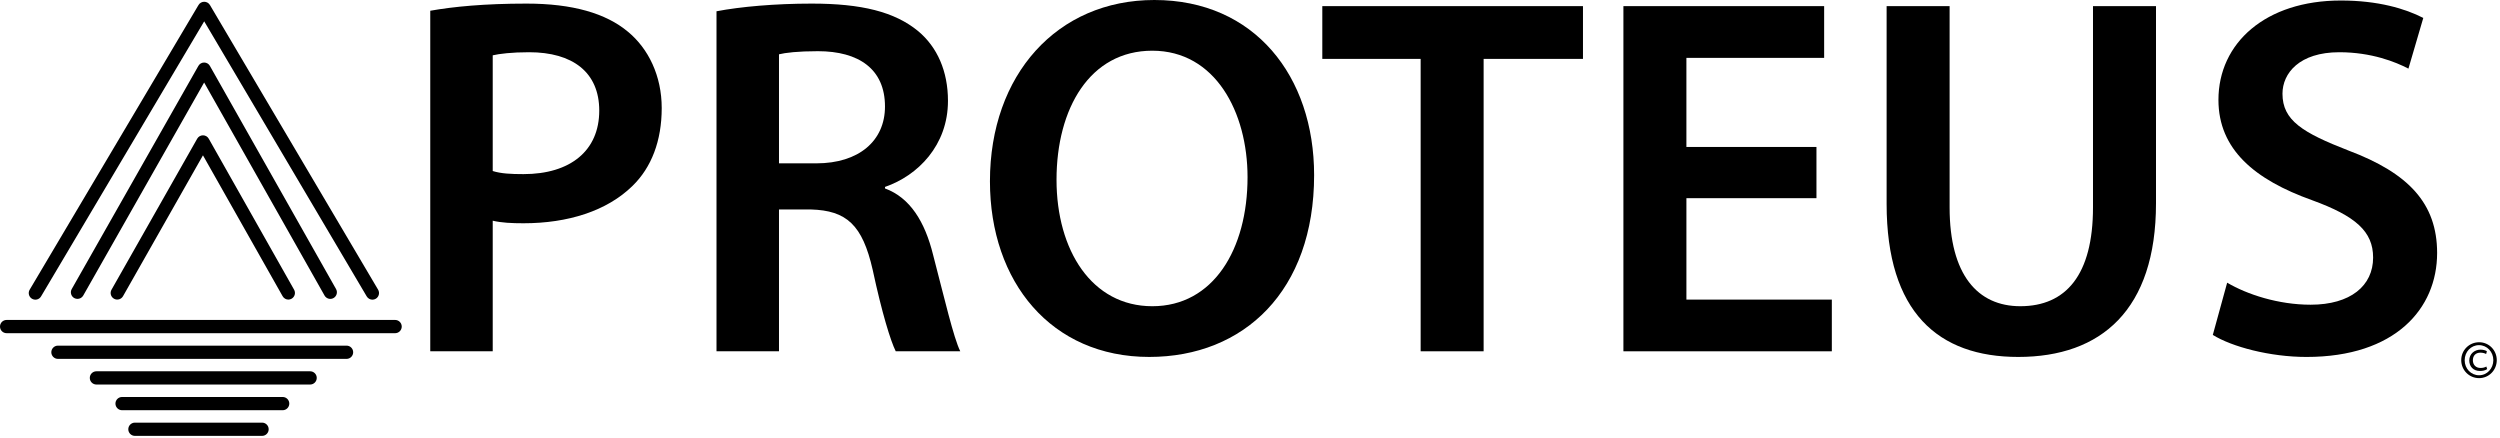
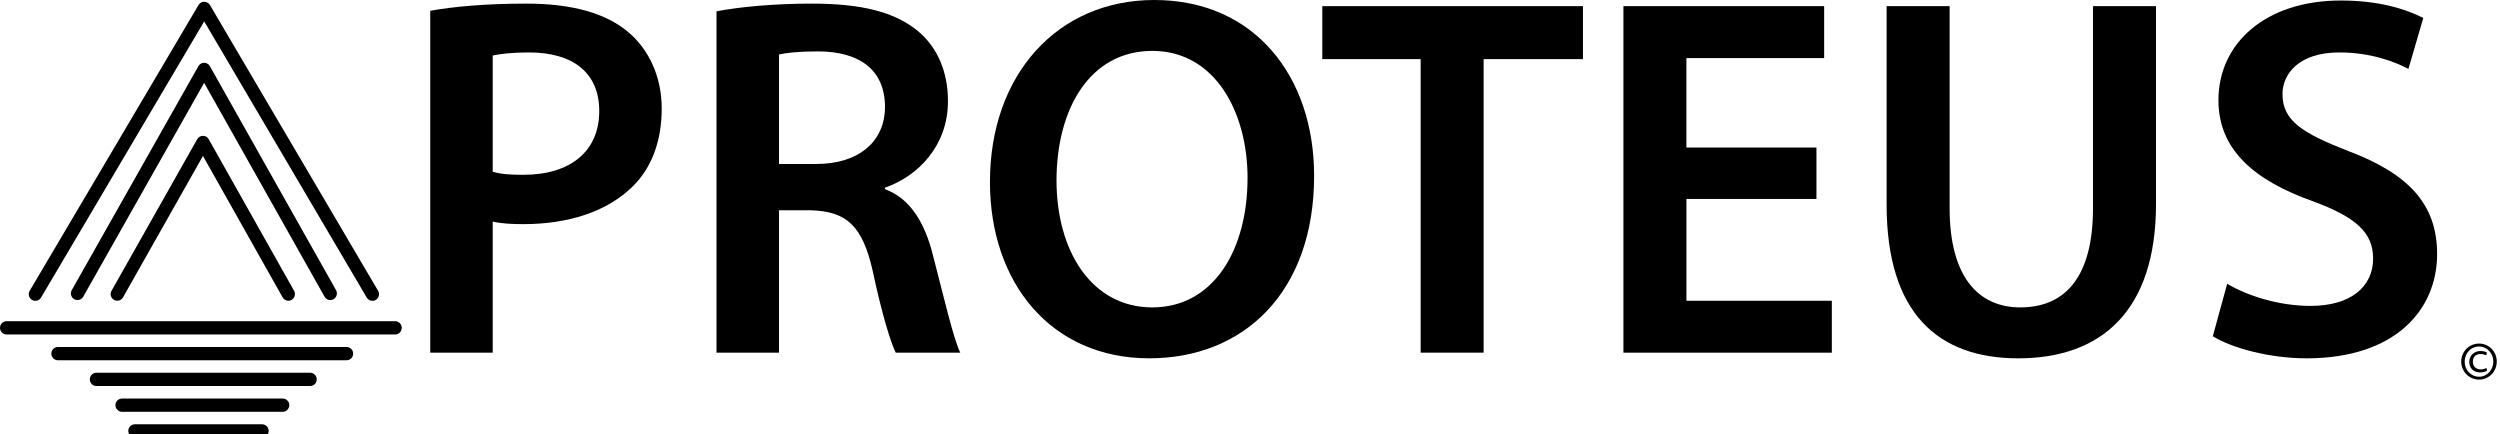
- <svg xmlns="http://www.w3.org/2000/svg" width="417px" height="73px" viewBox="0 0 417 73" version="1.1">
+ <svg xmlns="http://www.w3.org/2000/svg" width="150px" height="26px" viewBox="0 0 150 26" version="1.1">
+   <defs />
  <g id="Page-1" stroke="none" stroke-width="1" fill="none" fill-rule="evenodd">
-     <g id="proteus" fill="#000000">
-       <g id="Group">
-         <g id="Shape">
-           <path d="M65.909,55.576 L1.104,55.576 C0.493,55.576 0,55.083 0,54.471 C0,53.859 0.493,53.367 1.104,53.367 L65.908,53.367 C66.515,53.367 67.009,53.86 67.009,54.471 C67.009,55.082 66.516,55.576 65.909,55.576 L65.909,55.576 Z" />
-           <path d="M57.809,59.861 L9.661,59.861 C9.057,59.861 8.56,59.361 8.56,58.757 C8.56,58.147 9.057,57.653 9.661,57.653 L57.808,57.653 C58.415,57.653 58.909,58.147 58.909,58.757 C58.91,59.361 58.416,59.861 57.809,59.861 L57.809,59.861 Z" />
-           <path d="M51.733,64.139 L16.082,64.139 C15.471,64.139 14.978,63.646 14.978,63.035 C14.978,62.424 15.472,61.931 16.082,61.931 L51.733,61.931 C52.341,61.931 52.834,62.424 52.834,63.035 C52.834,63.646 52.341,64.139 51.733,64.139 L51.733,64.139 Z" />
-           <path d="M47.15,68.425 L20.36,68.425 C19.749,68.425 19.256,67.924 19.256,67.321 C19.256,66.71 19.75,66.217 20.36,66.217 L47.15,66.217 C47.761,66.217 48.254,66.71 48.254,67.321 C48.254,67.924 47.761,68.425 47.15,68.425 L47.15,68.425 Z" />
-           <path d="M43.718,72.704 L22.503,72.704 C21.892,72.704 21.399,72.211 21.399,71.6 C21.399,70.989 21.892,70.496 22.503,70.496 L43.718,70.496 C44.325,70.496 44.815,70.989 44.815,71.6 C44.815,72.211 44.326,72.704 43.718,72.704 L43.718,72.704 Z" />
-           <path d="M62.12,49.987 C61.745,49.987 61.376,49.788 61.17,49.442 L34.061,3.557 L6.848,49.442 C6.535,49.972 5.861,50.141 5.339,49.832 C4.812,49.523 4.639,48.846 4.948,48.323 L33.114,0.832 C33.313,0.497 33.674,0.294 34.064,0.294 L34.064,0.294 C34.454,0.294 34.815,0.497 35.014,0.832 L63.07,48.323 C63.375,48.845 63.202,49.523 62.679,49.832 C62.503,49.935 62.312,49.987 62.12,49.987 L62.12,49.987 Z" />
-           <path d="M12.923,49.854 C12.739,49.854 12.555,49.81 12.378,49.714 C11.852,49.412 11.664,48.741 11.965,48.212 L33.092,10.99 C33.287,10.644 33.652,10.43 34.05,10.43 L34.05,10.43 C34.447,10.43 34.816,10.643 35.007,10.99 L56.052,48.212 C56.354,48.741 56.163,49.412 55.633,49.714 C55.103,50.016 54.433,49.824 54.134,49.294 L34.05,13.766 L13.881,49.302 C13.682,49.655 13.306,49.854 12.923,49.854 L12.923,49.854 Z" />
-           <path d="M48.1,49.972 C47.717,49.972 47.342,49.765 47.139,49.405 L33.854,25.909 L20.515,49.413 C20.213,49.935 19.543,50.127 19.013,49.825 C18.483,49.523 18.299,48.853 18.6,48.323 L32.897,23.126 C33.092,22.784 33.46,22.57 33.858,22.57 L33.858,22.57 C34.255,22.57 34.62,22.783 34.815,23.13 L49.056,48.323 C49.354,48.853 49.167,49.523 48.637,49.825 C48.468,49.92 48.284,49.972 48.1,49.972 L48.1,49.972 Z" />
-         </g>
-         <g transform="translate(72, 0)" id="Shape">
-           <path d="M-0.233,1.793 C3.61,1.108 8.824,0.6 15.827,0.6 C23.515,0.6 29.067,2.22 32.742,5.294 C36.155,8.11 38.375,12.643 38.375,18.022 C38.375,23.49 36.667,27.93 33.507,31.004 C29.236,35.19 22.745,37.241 15.315,37.241 C13.349,37.241 11.641,37.157 10.186,36.814 L10.186,58.594 L-0.233,58.594 L-0.233,1.793 L-0.233,1.793 Z M10.186,28.527 C11.556,28.954 13.176,29.043 15.315,29.043 C23.172,29.043 27.955,25.11 27.955,18.45 C27.955,12.044 23.515,8.712 16.254,8.712 C13.349,8.712 11.298,8.97 10.186,9.227 L10.186,28.527 L10.186,28.527 Z" />
-           <path d="M47.513,1.881 C51.53,1.108 57.336,0.6 63.404,0.6 C71.688,0.6 77.241,1.962 81.169,5.21 C84.332,7.861 86.121,11.87 86.121,16.826 C86.121,24.256 81.084,29.296 75.617,31.178 L75.617,31.432 C79.804,32.971 82.278,36.984 83.647,42.535 C85.524,49.715 87.064,56.379 88.175,58.596 L77.409,58.596 C76.555,56.887 75.104,52.189 73.565,45.009 C71.857,37.5 69.213,35.107 63.234,34.938 L57.936,34.938 L57.936,58.596 L47.513,58.596 L47.513,1.881 L47.513,1.881 Z M57.936,27.246 L64.169,27.246 C71.26,27.246 75.616,23.491 75.616,17.766 C75.616,11.533 71.261,8.539 64.427,8.539 C61.095,8.539 58.959,8.8 57.936,9.058 L57.936,27.246 L57.936,27.246 Z" />
-           <path d="M147.195,29.211 C147.195,48.514 135.494,59.537 119.691,59.537 C103.373,59.537 93.123,47.062 93.123,30.235 C93.124,12.47 104.316,0 120.546,0 C137.283,0 147.195,12.728 147.195,29.211 L147.195,29.211 Z M104.228,29.978 C104.228,41.77 110.126,51.077 120.203,51.077 C130.369,51.077 136.091,41.599 136.091,29.551 C136.091,18.704 130.708,8.458 120.203,8.458 C109.78,8.457 104.228,18.107 104.228,29.978 L104.228,29.978 Z" />
-           <path d="M164.964,9.823 L148.561,9.823 L148.561,1.023 L192.04,1.023 L192.04,9.823 L175.468,9.823 L175.468,58.595 L164.964,58.595 L164.964,9.823 L164.964,9.823 Z" />
-           <path d="M230.986,33.056 L209.293,33.056 L209.293,49.973 L233.549,49.973 L233.549,58.596 L198.785,58.596 L198.785,1.023 L232.267,1.023 L232.267,9.653 L209.292,9.653 L209.292,24.513 L230.985,24.513 L230.985,33.056 L230.986,33.056 Z" />
-           <path d="M253.195,1.023 L253.195,34.594 C253.195,45.87 257.893,51.076 264.984,51.076 C272.584,51.076 277.112,45.87 277.112,34.594 L277.112,1.023 L287.621,1.023 L287.621,33.91 C287.621,51.681 278.478,59.538 264.639,59.538 C251.318,59.538 242.688,52.107 242.688,33.995 L242.688,1.023 L253.195,1.023 L253.195,1.023 Z" />
-           <path d="M299.491,47.152 C302.819,49.118 308.033,50.826 313.412,50.826 C320.072,50.826 323.835,47.66 323.835,42.962 C323.835,38.608 320.927,36.046 313.67,33.399 C304.101,29.979 298.036,24.942 298.036,16.658 C298.036,7.174 305.897,0.086 318.452,0.086 C324.689,0.086 329.211,1.452 332.204,2.991 L329.726,11.448 C327.59,10.336 323.577,8.713 318.194,8.713 C311.534,8.713 308.717,12.218 308.717,15.631 C308.717,20.075 312.045,22.122 319.733,25.111 C329.726,28.87 334.512,33.911 334.512,42.197 C334.512,51.505 327.505,59.539 312.73,59.539 C306.582,59.539 300.256,57.83 297.097,55.864 L299.491,47.152 L299.491,47.152 Z" />
-         </g>
-         <path d="M416.461,60.068 C416.461,61.739 415.157,63.072 413.512,63.072 C411.852,63.072 410.533,61.739 410.533,60.068 C410.533,58.418 411.851,57.086 413.522,57.086 C415.157,57.085 416.461,58.417 416.461,60.068 L416.461,60.068 Z M411.107,60.089 C411.107,61.481 412.16,62.593 413.501,62.593 C414.83,62.601 415.887,61.481 415.887,60.074 C415.887,58.682 414.83,57.57 413.493,57.57 C412.16,57.571 411.107,58.683 411.107,60.089 L411.107,60.089 Z M414.687,59.051 C414.558,58.97 414.194,58.822 413.745,58.822 C412.931,58.822 412.474,59.331 412.474,60.096 C412.474,60.825 412.949,61.377 413.755,61.377 C414.142,61.377 414.502,61.281 414.723,61.134 L414.86,61.569 C414.517,61.804 414.076,61.878 413.656,61.878 C412.522,61.878 411.874,61.112 411.874,60.126 C411.874,59.022 412.758,58.321 413.745,58.321 C414.23,58.321 414.687,58.468 414.812,58.587 L414.687,59.051 L414.687,59.051 Z" id="Shape" />
-       </g>
+     <g id="Group" fill="#000000">
+       <path d="M23.708,20.069 L0.397,20.069 C0.177,20.069 0,19.891 0,19.67 C0,19.449 0.177,19.271 0.397,19.271 L23.708,19.271 C23.926,19.271 24.104,19.449 24.104,19.67 C24.104,19.891 23.927,20.069 23.708,20.069 L23.708,20.069 L23.708,20.069 Z" id="Shape" />
+       <path d="M20.795,21.616 L3.475,21.616 C3.258,21.616 3.079,21.436 3.079,21.218 C3.079,20.998 3.258,20.819 3.475,20.819 L20.794,20.819 C21.013,20.819 21.19,20.998 21.19,21.218 C21.191,21.436 21.013,21.616 20.795,21.616 L20.795,21.616 L20.795,21.616 Z" id="Shape" />
+       <path d="M18.609,23.161 L5.785,23.161 C5.565,23.161 5.388,22.983 5.388,22.763 C5.388,22.542 5.565,22.364 5.785,22.364 L18.609,22.364 C18.828,22.364 19.005,22.542 19.005,22.763 C19.005,22.983 18.828,23.161 18.609,23.161 L18.609,23.161 L18.609,23.161 Z" id="Shape" />
+       <path d="M16.96,24.709 L7.324,24.709 C7.104,24.709 6.927,24.528 6.927,24.31 C6.927,24.09 7.104,23.912 7.324,23.912 L16.96,23.912 C17.18,23.912 17.358,24.09 17.358,24.31 C17.358,24.528 17.18,24.709 16.96,24.709 L16.96,24.709 L16.96,24.709 Z" id="Shape" />
+       <path d="M15.726,26.254 L8.095,26.254 C7.875,26.254 7.697,26.076 7.697,25.856 C7.697,25.635 7.875,25.457 8.095,25.457 L15.726,25.457 C15.944,25.457 16.121,25.635 16.121,25.856 C16.121,26.076 15.945,26.254 15.726,26.254 L15.726,26.254 L15.726,26.254 Z" id="Shape" />
+       <path d="M22.345,18.051 C22.21,18.051 22.078,17.979 22.004,17.854 L12.252,1.284 L2.463,17.854 C2.351,18.045 2.108,18.106 1.921,17.995 C1.731,17.883 1.669,17.639 1.78,17.45 L11.912,0.3 C11.983,0.179 12.113,0.106 12.253,0.106 L12.253,0.106 C12.394,0.106 12.523,0.179 12.595,0.3 L22.687,17.45 C22.797,17.638 22.735,17.883 22.546,17.995 C22.483,18.032 22.414,18.051 22.345,18.051 L22.345,18.051 L22.345,18.051 Z" id="Shape" />
+       <path d="M4.649,18.003 C4.582,18.003 4.516,17.987 4.453,17.952 C4.263,17.843 4.196,17.601 4.304,17.41 L11.904,3.969 C11.974,3.844 12.105,3.766 12.248,3.766 L12.248,3.766 C12.391,3.766 12.524,3.843 12.592,3.969 L20.163,17.41 C20.271,17.601 20.203,17.843 20.012,17.952 C19.821,18.061 19.58,17.992 19.473,17.801 L12.248,4.971 L4.993,17.803 C4.922,17.931 4.786,18.003 4.649,18.003 L4.649,18.003 L4.649,18.003 Z" id="Shape" />
+       <path d="M17.302,18.045 C17.164,18.045 17.029,17.971 16.956,17.841 L12.178,9.356 L7.379,17.844 C7.271,18.032 7.03,18.101 6.839,17.992 C6.649,17.883 6.582,17.641 6.691,17.45 L11.833,8.351 C11.904,8.228 12.036,8.15 12.179,8.15 L12.179,8.15 C12.322,8.15 12.453,8.227 12.523,8.352 L17.646,17.45 C17.753,17.641 17.686,17.883 17.495,17.992 C17.435,18.027 17.368,18.045 17.302,18.045 L17.302,18.045 L17.302,18.045 Z" id="Shape" />
+       <path d="M25.815,0.647 C27.198,0.4 29.073,0.217 31.592,0.217 C34.358,0.217 36.355,0.802 37.677,1.912 C38.905,2.929 39.703,4.566 39.703,6.508 C39.703,8.482 39.089,10.086 37.952,11.196 C36.416,12.707 34.081,13.448 31.408,13.448 C30.701,13.448 30.087,13.418 29.563,13.294 L29.563,21.159 L25.815,21.159 L25.815,0.647 L25.815,0.647 Z M29.563,10.301 C30.056,10.456 30.639,10.488 31.408,10.488 C34.235,10.488 35.955,9.068 35.955,6.662 C35.955,4.349 34.358,3.146 31.746,3.146 C30.701,3.146 29.963,3.239 29.563,3.332 L29.563,10.301 L29.563,10.301 Z" id="Shape" />
+       <path d="M42.99,0.679 C44.435,0.4 46.524,0.217 48.706,0.217 C51.686,0.217 53.684,0.709 55.097,1.881 C56.235,2.839 56.878,4.286 56.878,6.076 C56.878,8.759 55.066,10.579 53.1,11.259 L53.1,11.35 C54.606,11.906 55.496,13.355 55.988,15.36 C56.663,17.953 57.217,20.359 57.617,21.16 L53.744,21.16 C53.437,20.543 52.915,18.846 52.362,16.253 C51.747,13.542 50.796,12.678 48.645,12.617 L46.74,12.617 L46.74,21.16 L42.99,21.16 L42.99,0.679 L42.99,0.679 Z M46.74,9.839 L48.982,9.839 C51.532,9.839 53.099,8.483 53.099,6.415 C53.099,4.165 51.533,3.084 49.074,3.084 C47.876,3.084 47.108,3.178 46.74,3.271 L46.74,9.839 L46.74,9.839 Z" id="Shape" />
+       <path d="M78.847,10.548 C78.847,17.519 74.638,21.499 68.954,21.499 C63.084,21.499 59.397,16.995 59.397,10.918 C59.397,4.503 63.423,0 69.261,0 C75.282,0 78.847,4.596 78.847,10.548 L78.847,10.548 L78.847,10.548 Z M63.391,10.825 C63.391,15.084 65.513,18.444 69.138,18.444 C72.795,18.444 74.853,15.022 74.853,10.671 C74.853,6.754 72.917,3.054 69.138,3.054 C65.388,3.054 63.391,6.539 63.391,10.825 L63.391,10.825 L63.391,10.825 Z" id="Shape" />
+       <path d="M85.239,3.547 L79.338,3.547 L79.338,0.369 L94.978,0.369 L94.978,3.547 L89.017,3.547 L89.017,21.159 L85.239,21.159 L85.239,3.547 L85.239,3.547 Z" id="Shape" />
+       <path d="M108.988,11.937 L101.185,11.937 L101.185,18.046 L109.91,18.046 L109.91,21.16 L97.405,21.16 L97.405,0.369 L109.449,0.369 L109.449,3.486 L101.184,3.486 L101.184,8.852 L108.987,8.852 L108.987,11.937 L108.988,11.937 L108.988,11.937 Z" id="Shape" />
+       <path d="M116.977,0.369 L116.977,12.492 C116.977,16.564 118.667,18.444 121.217,18.444 C123.951,18.444 125.58,16.564 125.58,12.492 L125.58,0.369 L129.36,0.369 L129.36,12.245 C129.36,18.663 126.071,21.5 121.093,21.5 C116.301,21.5 113.197,18.816 113.197,12.276 L113.197,0.369 L116.977,0.369 L116.977,0.369 Z" id="Shape" />
+       <path d="M133.63,17.027 C134.827,17.737 136.703,18.354 138.637,18.354 C141.033,18.354 142.387,17.211 142.387,15.514 C142.387,13.942 141.341,13.017 138.73,12.061 C135.288,10.826 133.106,9.007 133.106,6.015 C133.106,2.591 135.934,0.031 140.45,0.031 C142.694,0.031 144.321,0.524 145.397,1.08 L144.506,4.134 C143.737,3.732 142.294,3.146 140.358,3.146 C137.962,3.146 136.949,4.412 136.949,5.645 C136.949,7.249 138.146,7.989 140.911,9.068 C144.506,10.425 146.227,12.246 146.227,15.238 C146.227,18.599 143.707,21.5 138.392,21.5 C136.181,21.5 133.905,20.883 132.769,20.173 L133.63,17.027 L133.63,17.027 Z" id="Shape" />
+       <path d="M149.806,21.691 C149.806,22.295 149.337,22.776 148.745,22.776 C148.148,22.776 147.674,22.295 147.674,21.691 C147.674,21.095 148.148,20.614 148.749,20.614 C149.337,20.614 149.806,21.095 149.806,21.691 L149.806,21.691 L149.806,21.691 Z M147.88,21.699 C147.88,22.201 148.259,22.603 148.741,22.603 C149.219,22.606 149.6,22.201 149.6,21.693 C149.6,21.191 149.219,20.789 148.738,20.789 C148.259,20.79 147.88,21.191 147.88,21.699 L147.88,21.699 L147.88,21.699 Z M149.168,21.324 C149.122,21.295 148.991,21.241 148.829,21.241 C148.536,21.241 148.372,21.425 148.372,21.701 C148.372,21.965 148.543,22.164 148.833,22.164 C148.972,22.164 149.101,22.129 149.181,22.076 L149.23,22.233 C149.107,22.318 148.948,22.345 148.797,22.345 C148.389,22.345 148.156,22.068 148.156,21.712 C148.156,21.314 148.474,21.06 148.829,21.06 C149.004,21.06 149.168,21.113 149.213,21.156 L149.168,21.324 L149.168,21.324 Z" id="Shape" />
    </g>
  </g>
</svg>
